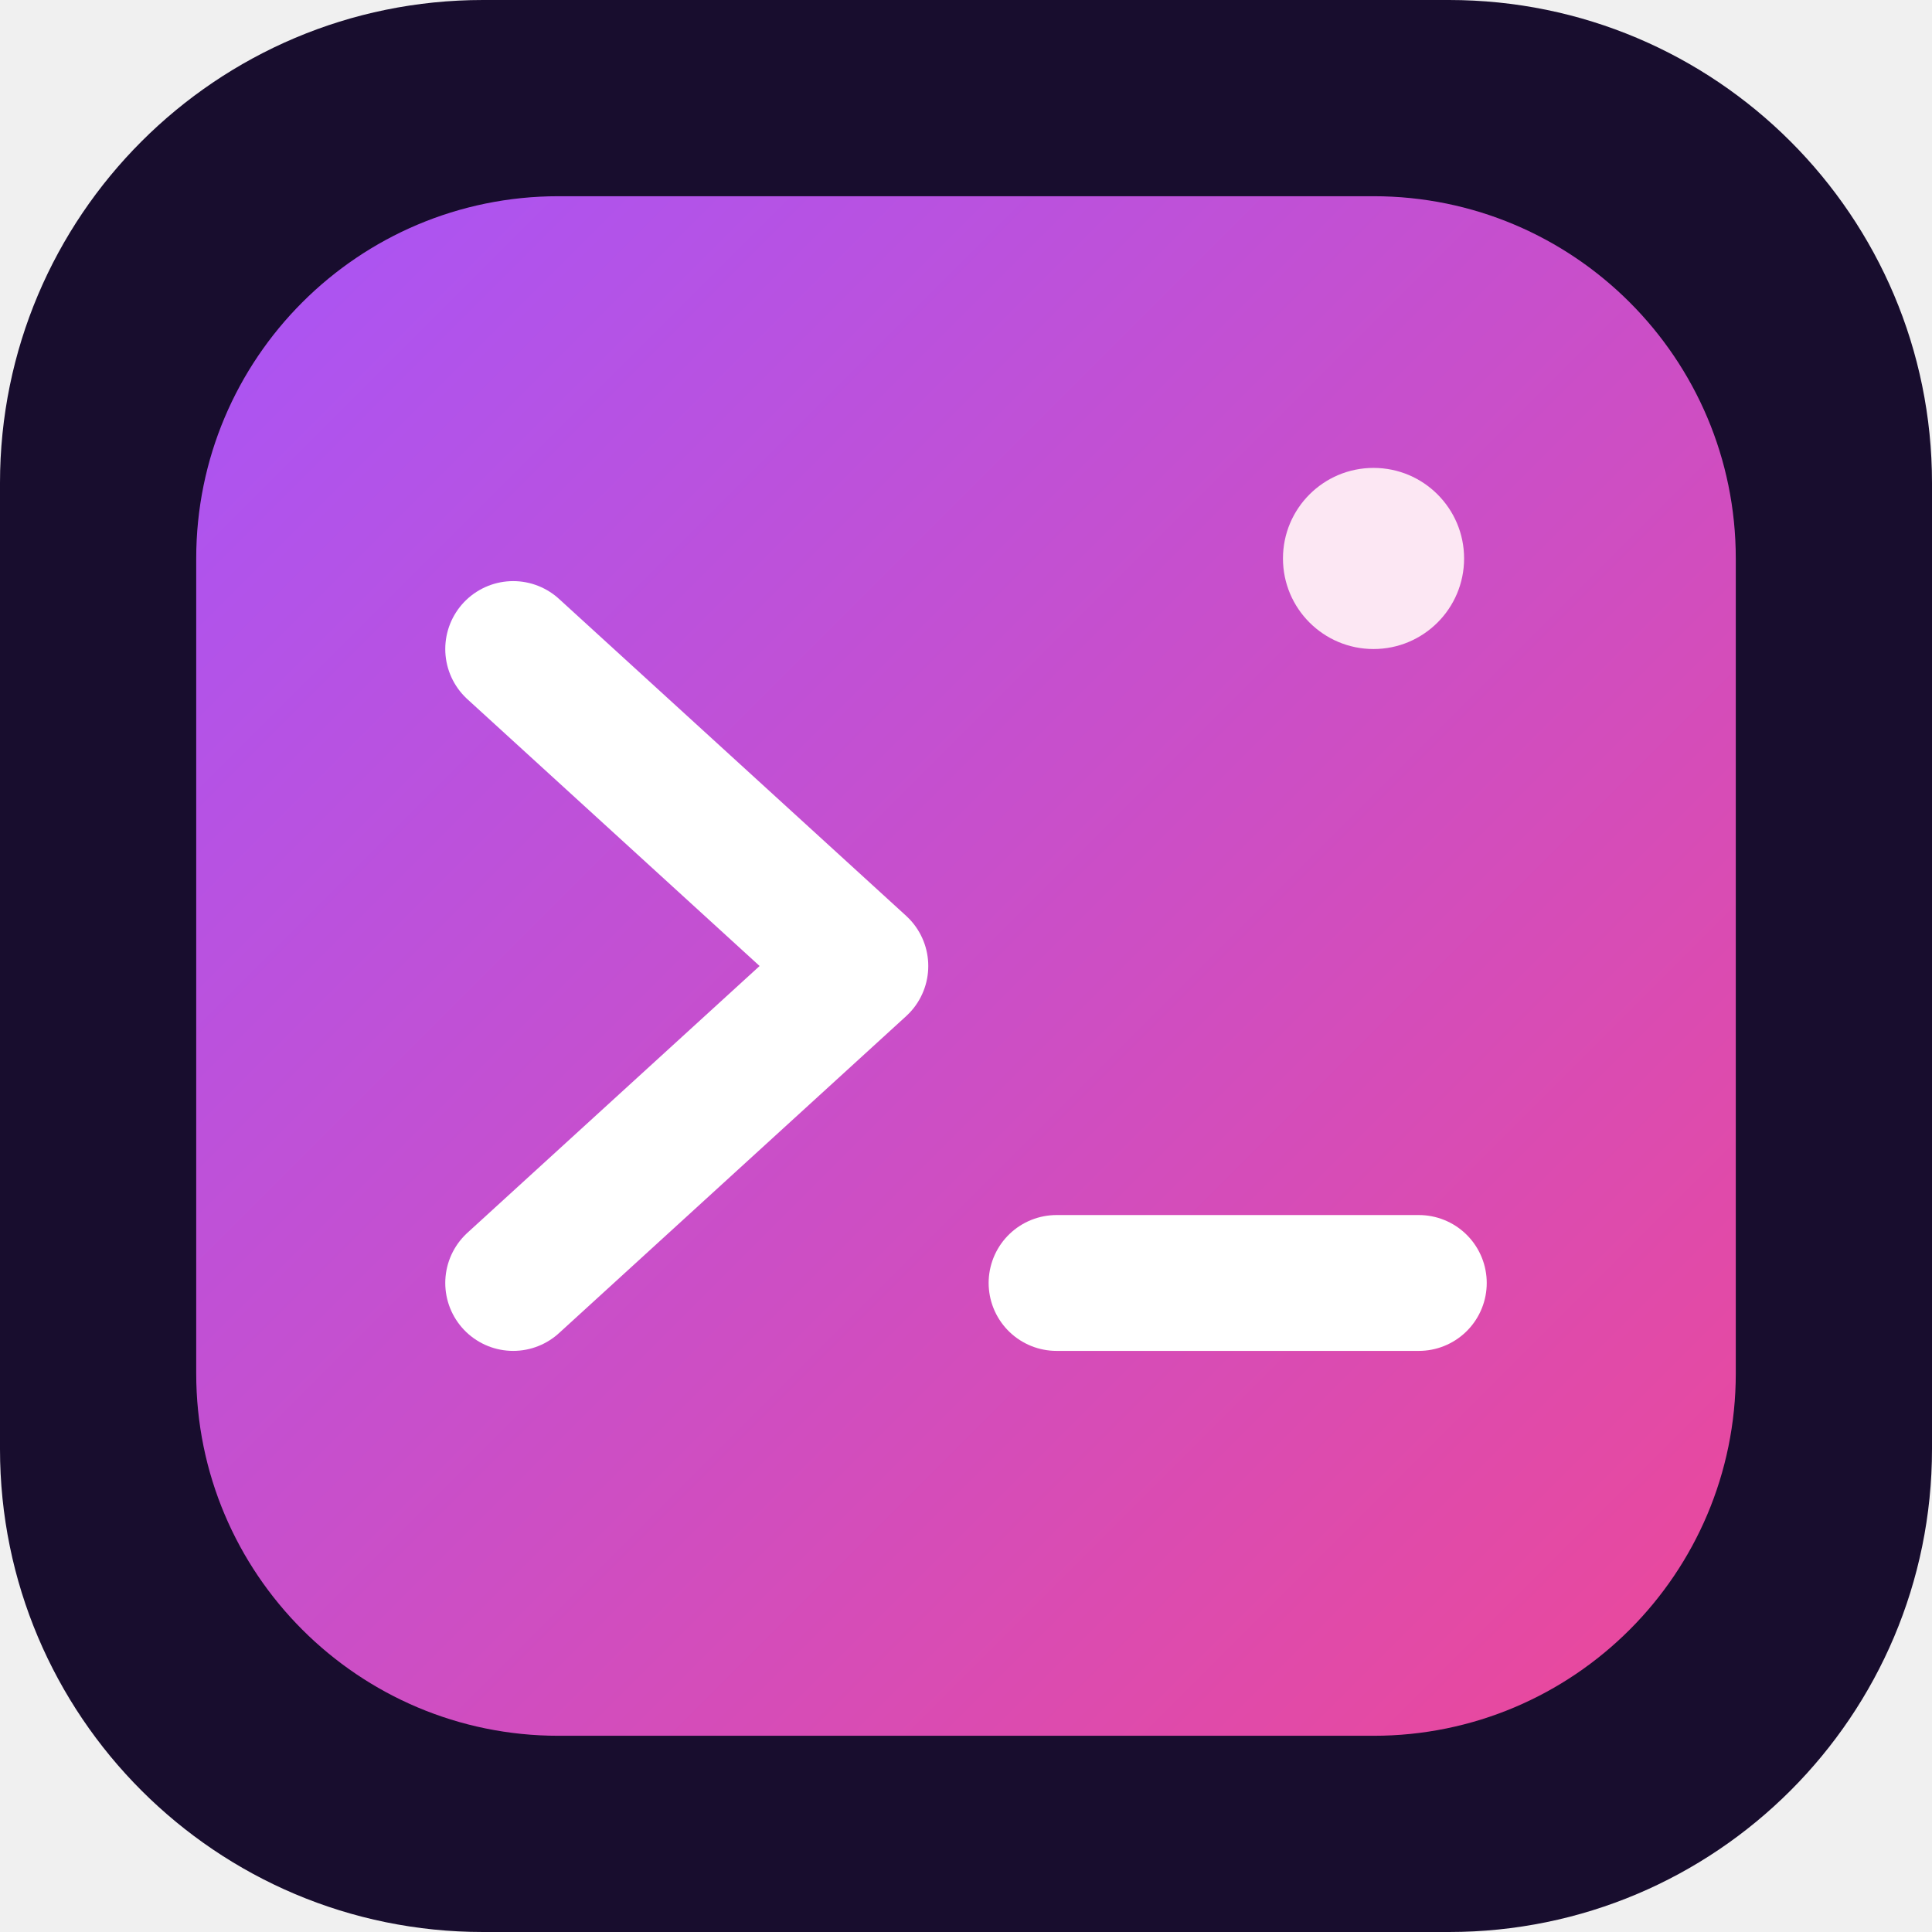
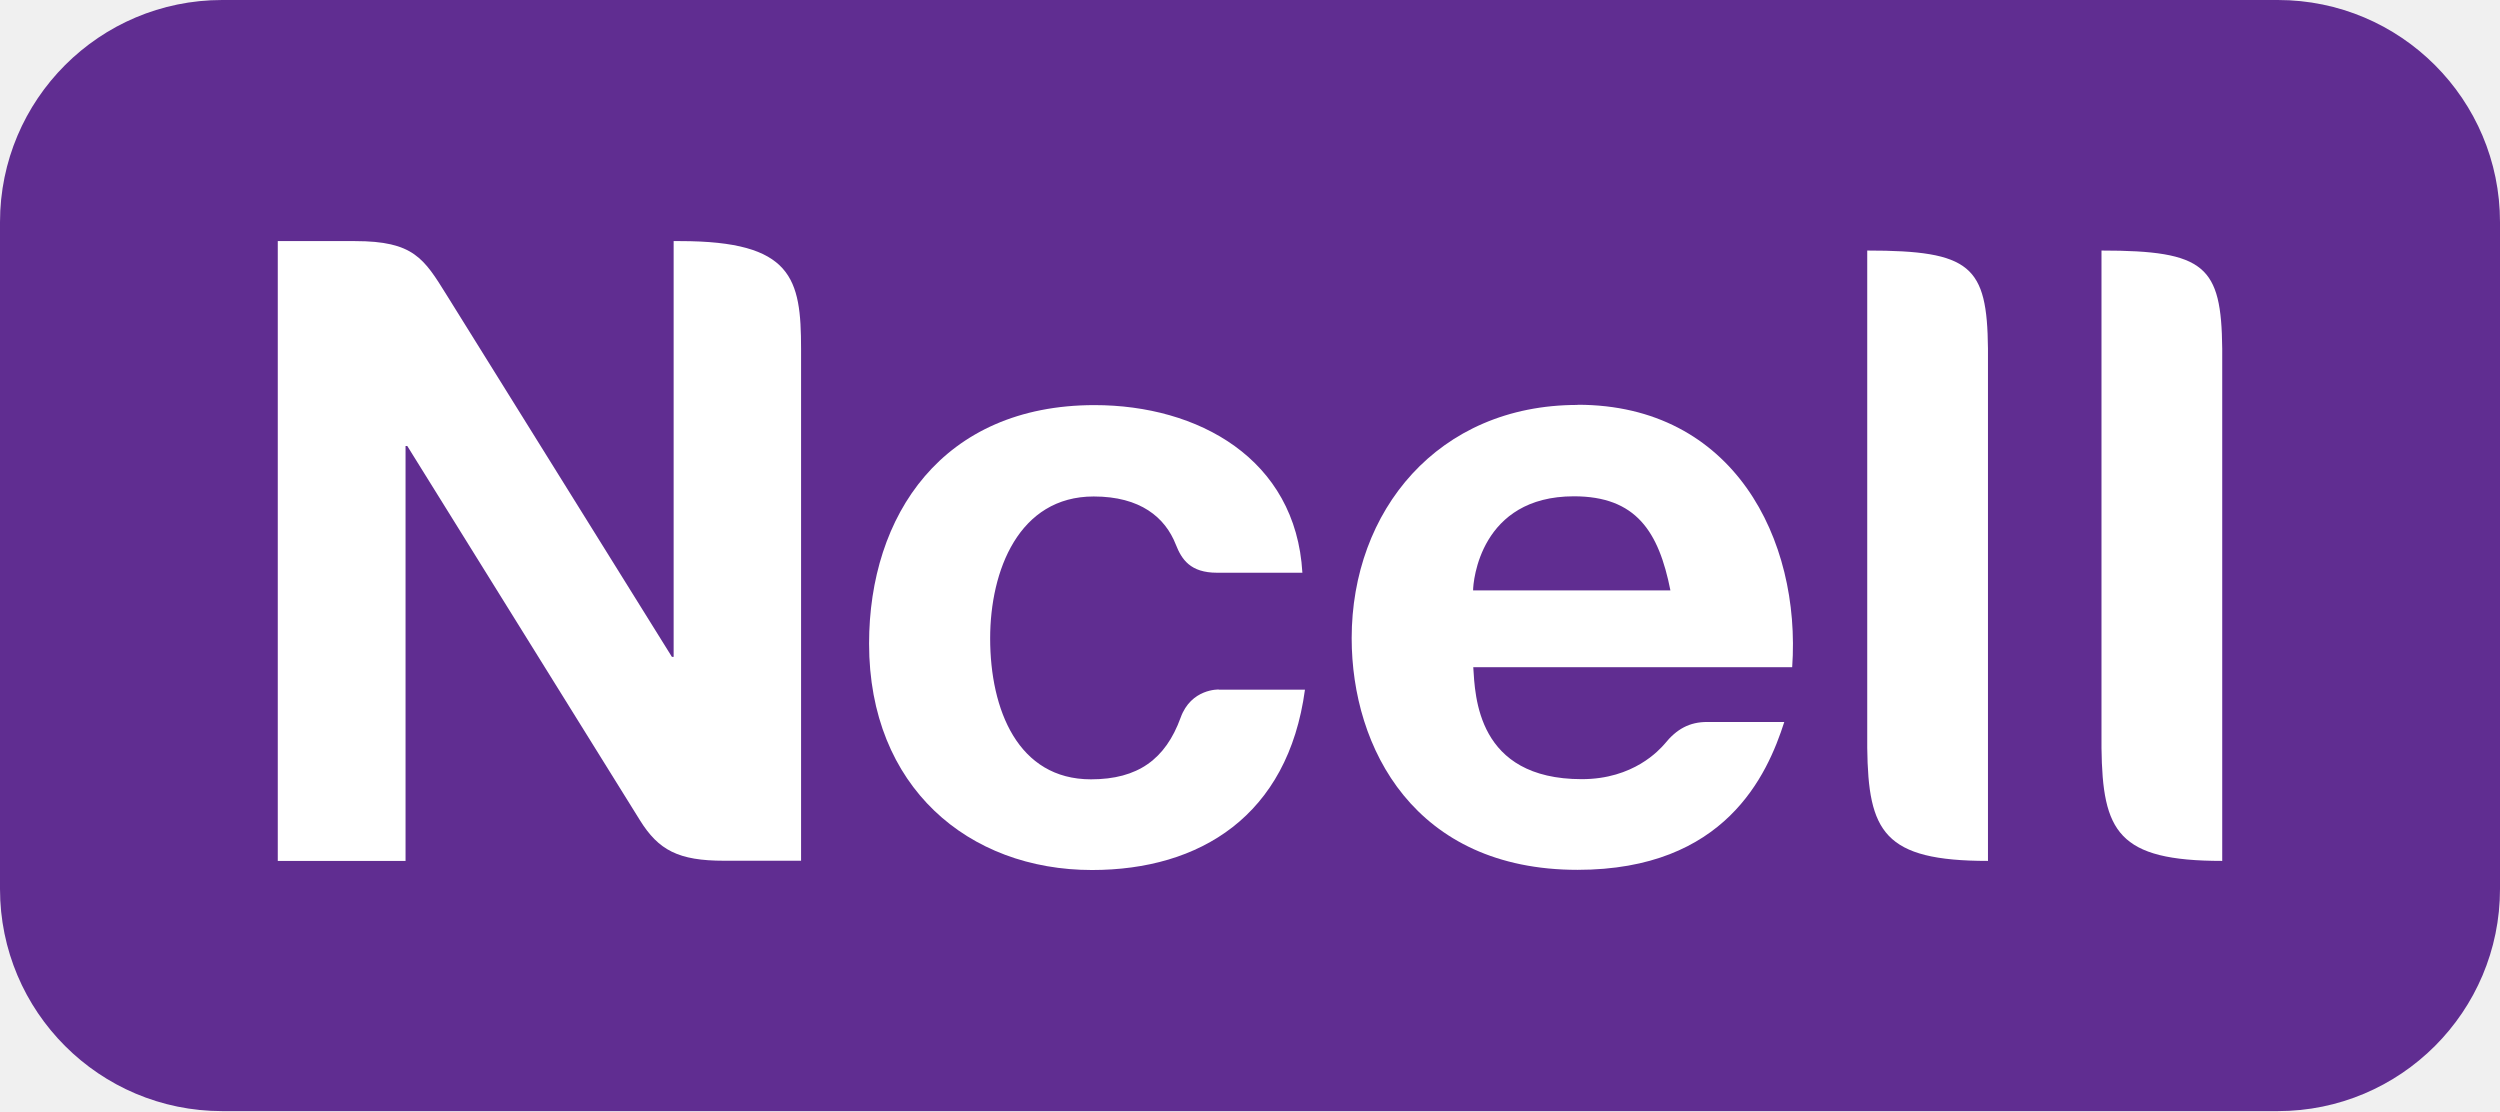
- <svg xmlns="http://www.w3.org/2000/svg" width="128" height="128" viewBox="0 0 128 128" role="img" aria-label="Ncell CLI icon">
-   <defs>
-     <linearGradient id="g" x2="1" y2="1">
-       <stop stop-color="#a855f7" />
-       <stop offset="1" stop-color="#ec4899" />
-     </linearGradient>
-   </defs>
-   <rect width="128" height="128" rx="32" fill="#180d2e" />
-   <rect x="13" y="13" width="102" height="102" rx="24" fill="url(#g)" />
-   <path d="m34 43 23 21-23 21" fill="none" stroke="white" stroke-width="9" stroke-linecap="round" stroke-linejoin="round" />
-   <path d="M70 85h24" stroke="white" stroke-width="9" stroke-linecap="round" />
-   <circle cx="91" cy="37" r="6" fill="#fce7f3" />
+ <svg xmlns="http://www.w3.org/2000/svg" width="180" height="80" viewBox="0 0 180 80" role="img" aria-label="Ncell logo">
+   <rect width="180" height="80" rx="16" fill="#602d91" />
+   <svg x="20" y="17" width="140" height="46" viewBox="0 0 113.22 36.62">
+     <path fill="#fff" d="M75.68,9.54c-8.14,0-13.15,6.18-13.15,13.58,0,6.4,3.67,13.49,13.15,13.49,8.6,0,11.05-5.52,12.04-8.61h-4.49c-1.03,0-1.78.41-2.48,1.28-.3.34-1.8,2.05-4.82,2.05-6.12,0-6.21-4.85-6.32-6.52h18.57c.52-7.45-3.42-15.28-12.49-15.28ZM69.6,20.34c0-.52.41-5.48,5.87-5.48,3.62,0,4.94,2.05,5.62,5.48h-11.49Z" />
+     <path fill="#fff" d="M92.55.55v28.96c.06,4.88.95,6.58,7.03,6.58V6.26c-.05-4.81-.98-5.71-7.03-5.71Z" />
+     <path fill="#fff" d="M106.19.55v28.96c.06,4.88.95,6.58,7.03,6.58V6.26c-.05-4.81-.98-5.71-7.03-5.71Z" />
+     <path fill="#fff" d="M54.79,26.11s-1.61-.06-2.22,1.64c-.88,2.42-2.49,3.59-5.22,3.59-4.25,0-5.87-4.05-5.87-8.21,0-3.95,1.67-8.26,6.03-8.26,2.72,0,4.16,1.22,4.78,2.8.34.86.84,1.64,2.4,1.64h4.97c-.38-6.65-6.09-9.76-12.1-9.76-8.86,0-13.13,6.42-13.13,13.89,0,8.36,5.8,13.18,12.98,13.18,6.28,0,11.41-3.15,12.4-10.5h-5Z" />
+     <path fill="#fff" d="M30.48,36.08h-4.49c-2.66,0-3.82-.61-4.91-2.37-1.02-1.63-13.54-21.78-13.54-21.78h-.1v24.16H0V0h4.5C7.91,0,8.51,1.01,9.84,3.15c1.33,2.14,13.11,21.06,13.11,21.06h.1V0h.38c6.54,0,7.04,2.17,7.04,6.28v29.8Z" />
+   </svg>
</svg>
